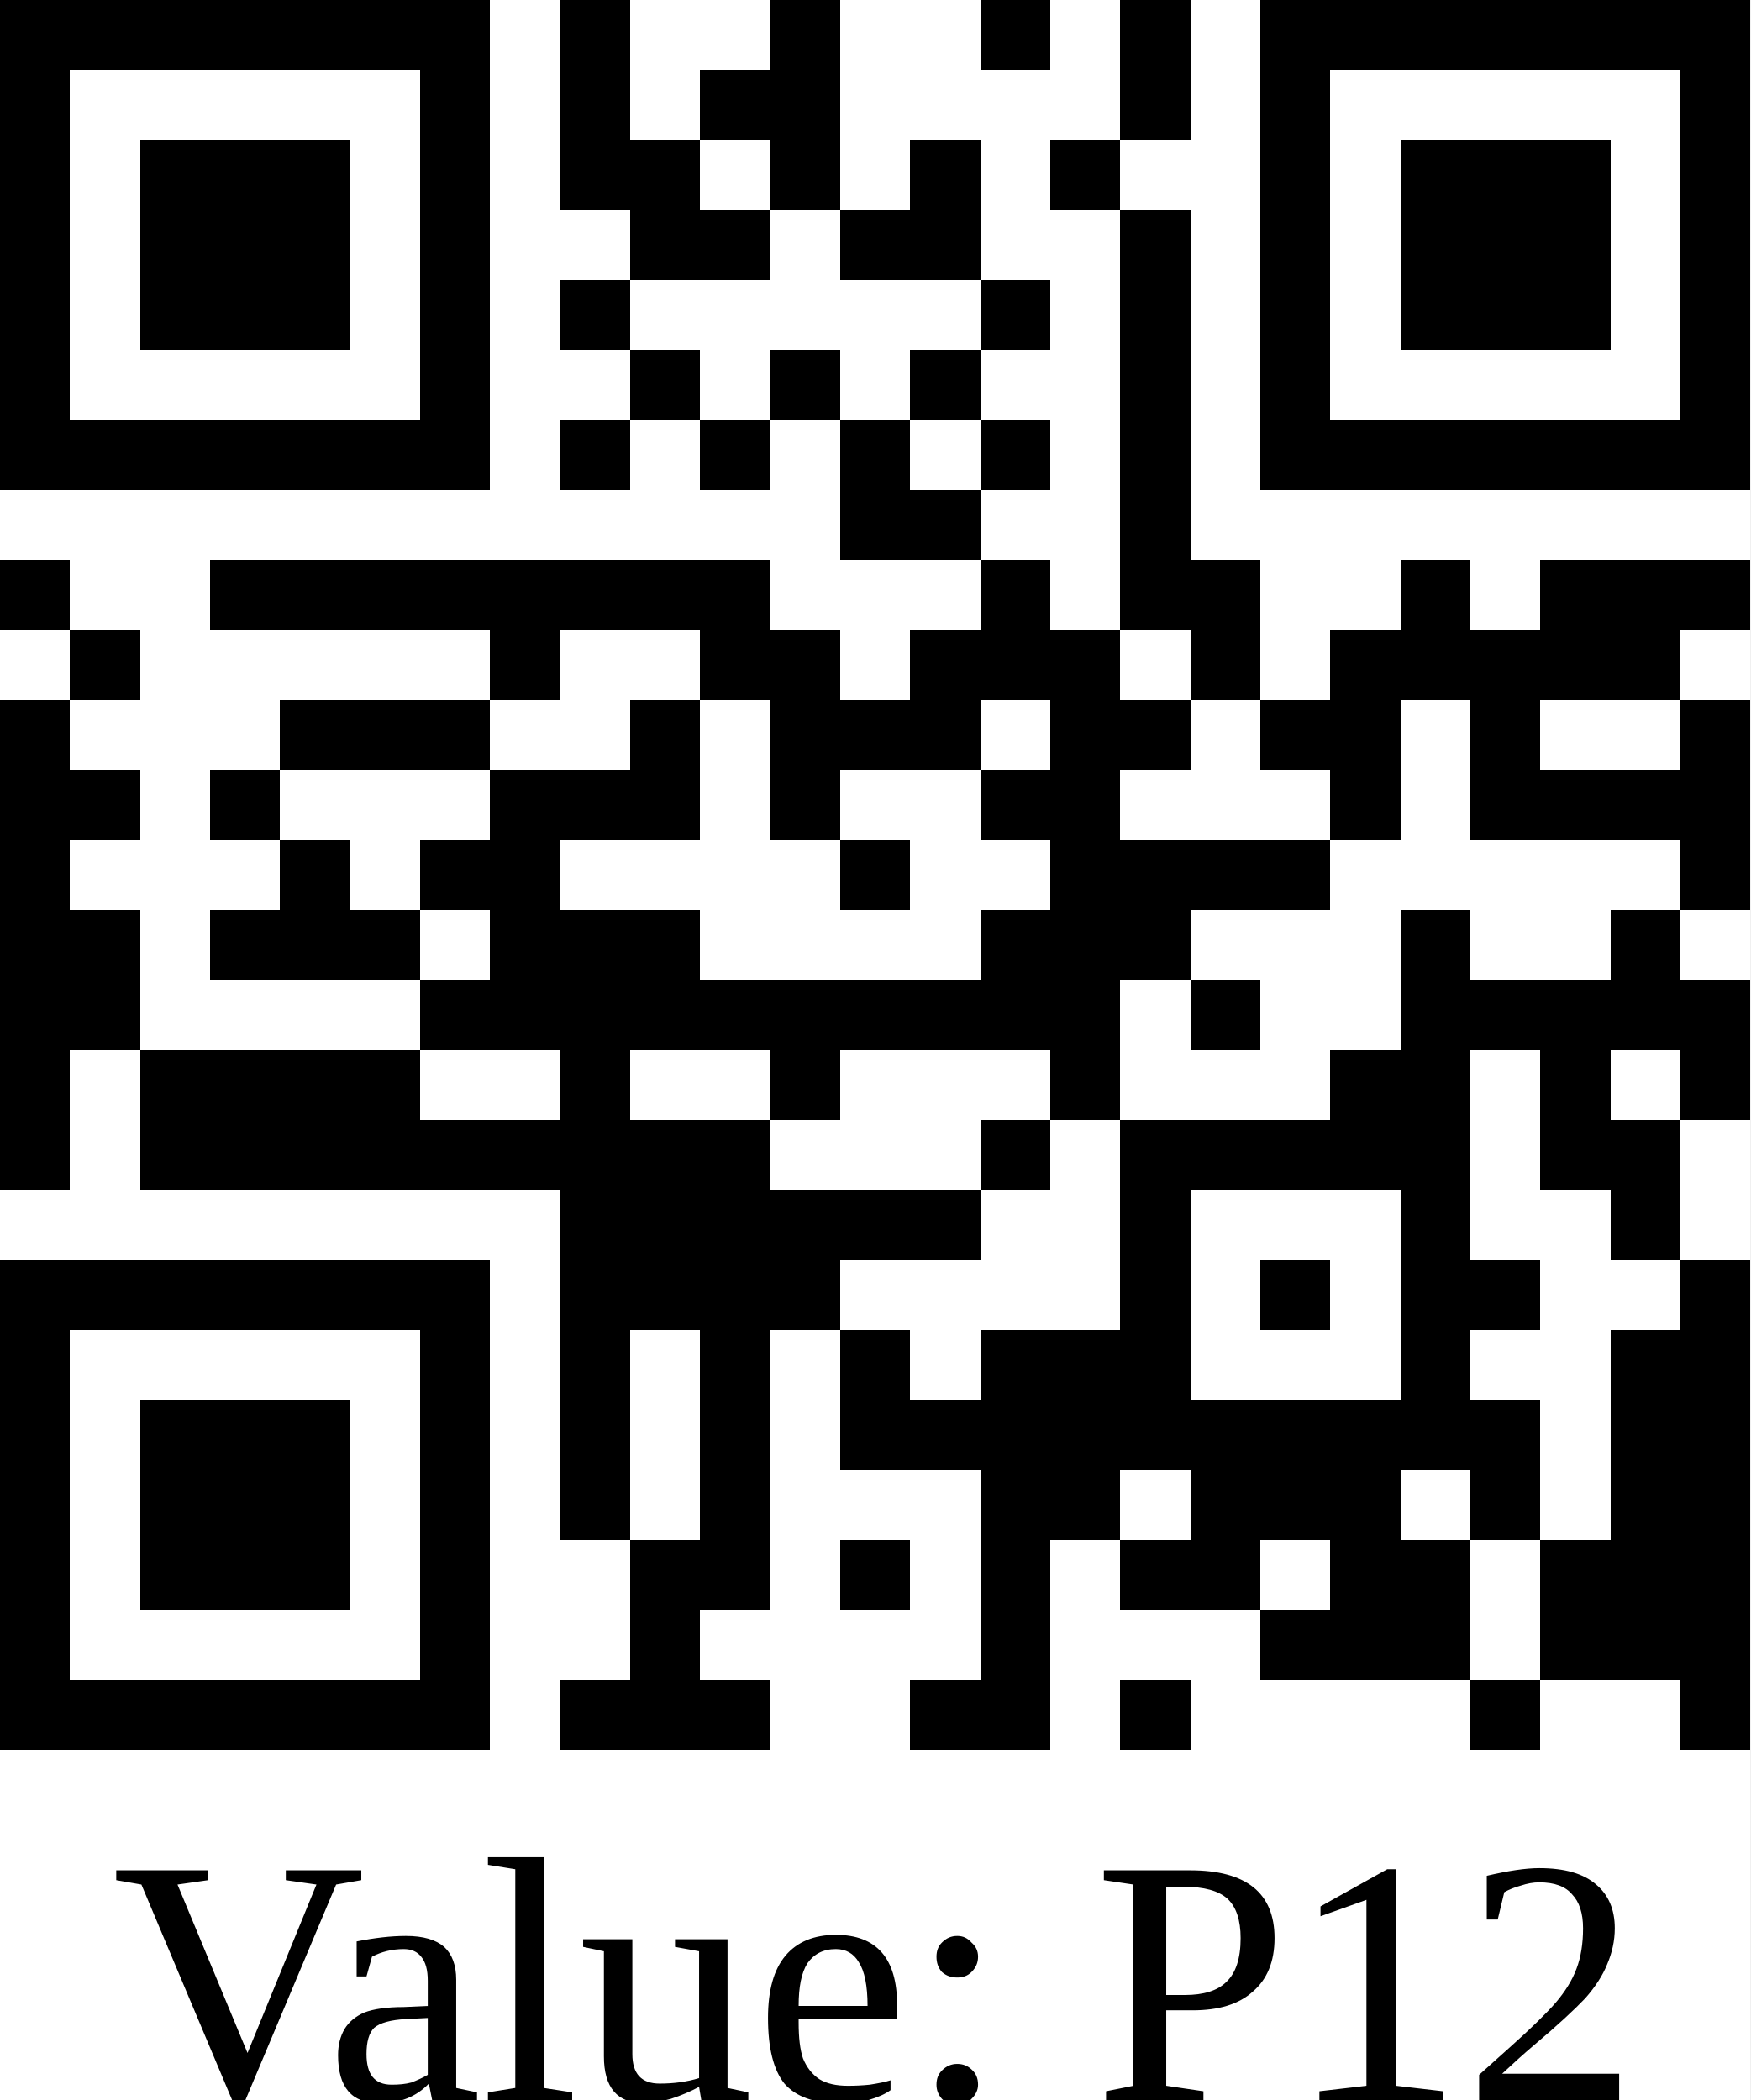
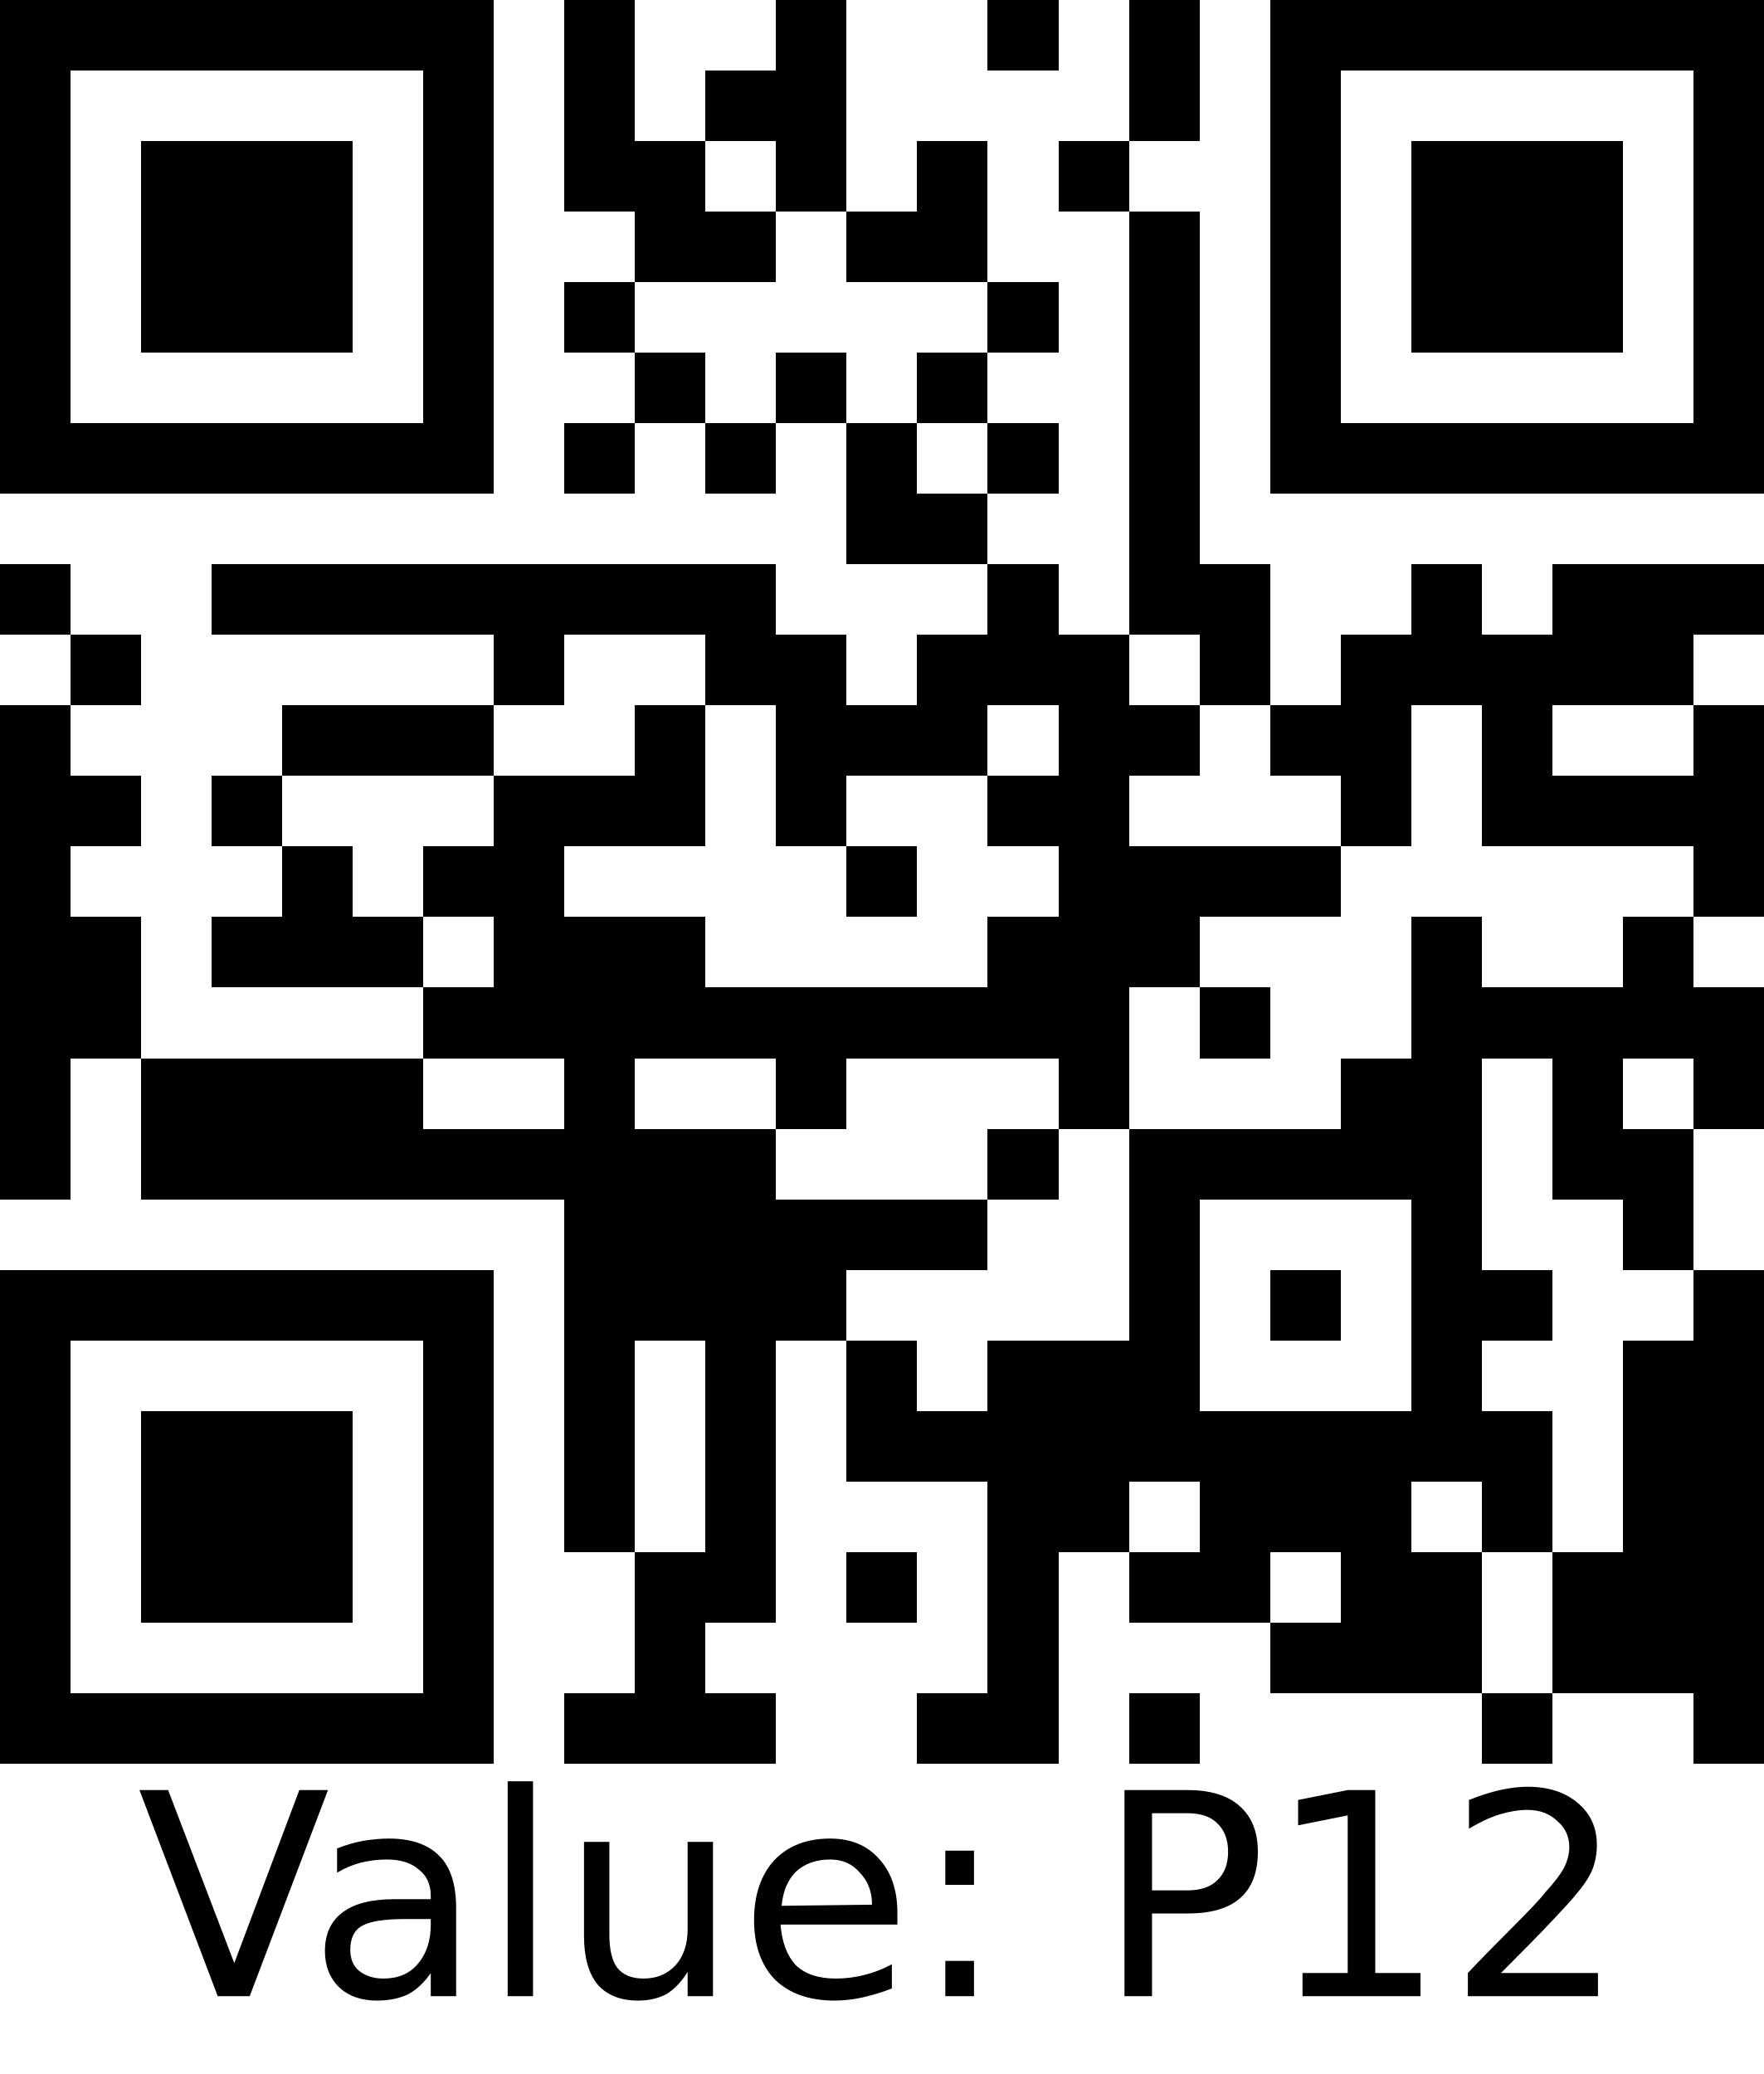
- <svg xmlns="http://www.w3.org/2000/svg" width="100" height="120" viewBox="0 0 25 30" shape-rendering="crispEdges">
-   <rect fill="#ffffff" width="25" height="30" />
+ <svg xmlns="http://www.w3.org/2000/svg" width="100" height="117.6" viewBox="0 0 25 29.4" shape-rendering="crispEdges">
+   <rect fill="#ffffff" width="25" height="29.4" />
  <path stroke="#000000" d="M0 0.5h7m1 0h1m2 0h1m2 0h1m1 0h1m1 0h7M0 1.5h1m5 0h1m1 0h1m1 0h2m4 0h1m1 0h1m5 0h1M0 2.5h1m1 0h3m1 0h1m1 0h2m1 0h1m1 0h1m1 0h1m2 0h1m1 0h3m1 0h1M0 3.5h1m1 0h3m1 0h1m2 0h2m1 0h2m2 0h1m1 0h1m1 0h3m1 0h1M0 4.5h1m1 0h3m1 0h1m1 0h1m5 0h1m1 0h1m1 0h1m1 0h3m1 0h1M0 5.5h1m5 0h1m2 0h1m1 0h1m1 0h1m2 0h1m1 0h1m5 0h1M0 6.5h7m1 0h1m1 0h1m1 0h1m1 0h1m1 0h1m1 0h7M12 7.5h2m2 0h1M0 8.5h1m2 0h8m3 0h1m1 0h2m2 0h1m1 0h3M1 9.5h1m5 0h1m2 0h2m1 0h3m1 0h1m1 0h5M0 10.5h1m3 0h3m2 0h1m1 0h3m1 0h2m1 0h2m1 0h1m2 0h1M0 11.5h2m1 0h1m3 0h3m1 0h1m2 0h2m3 0h1m1 0h4M0 12.5h1m3 0h1m1 0h2m4 0h1m2 0h4m5 0h1M0 13.5h2m1 0h3m1 0h3m4 0h3m3 0h1m2 0h1M0 14.5h2m4 0h10m1 0h1m2 0h5M0 15.5h1m1 0h4m2 0h1m2 0h1m3 0h1m3 0h2m1 0h1m1 0h1M0 16.5h1m1 0h9m3 0h1m1 0h5m1 0h2M8 17.5h6m2 0h1m3 0h1m2 0h1M0 18.5h7m1 0h4m4 0h1m1 0h1m1 0h2m2 0h1M0 19.5h1m5 0h1m1 0h1m1 0h1m1 0h1m1 0h3m3 0h1m2 0h2M0 20.5h1m1 0h3m1 0h1m1 0h1m1 0h1m1 0h10m1 0h2M0 21.5h1m1 0h3m1 0h1m1 0h1m1 0h1m3 0h2m1 0h3m1 0h1m1 0h2M0 22.5h1m1 0h3m1 0h1m2 0h2m1 0h1m1 0h1m1 0h2m1 0h2m1 0h3M0 23.5h1m5 0h1m2 0h1m4 0h1m3 0h3m1 0h3M0 24.5h7m1 0h3m2 0h2m1 0h1m4 0h1m2 0h1" />
-   <text y="30" x="50%" text-anchor="middle" font-size="5">Value: P12</text>
+   <text y="28.3" x="50%" text-anchor="middle" font-family="Verdana, 'Bitstream Vera Sans', 'DejaVu Sans', Tahoma, Geneva, Arial, Sans-serif" font-size="4">Value: P12</text>
</svg>
